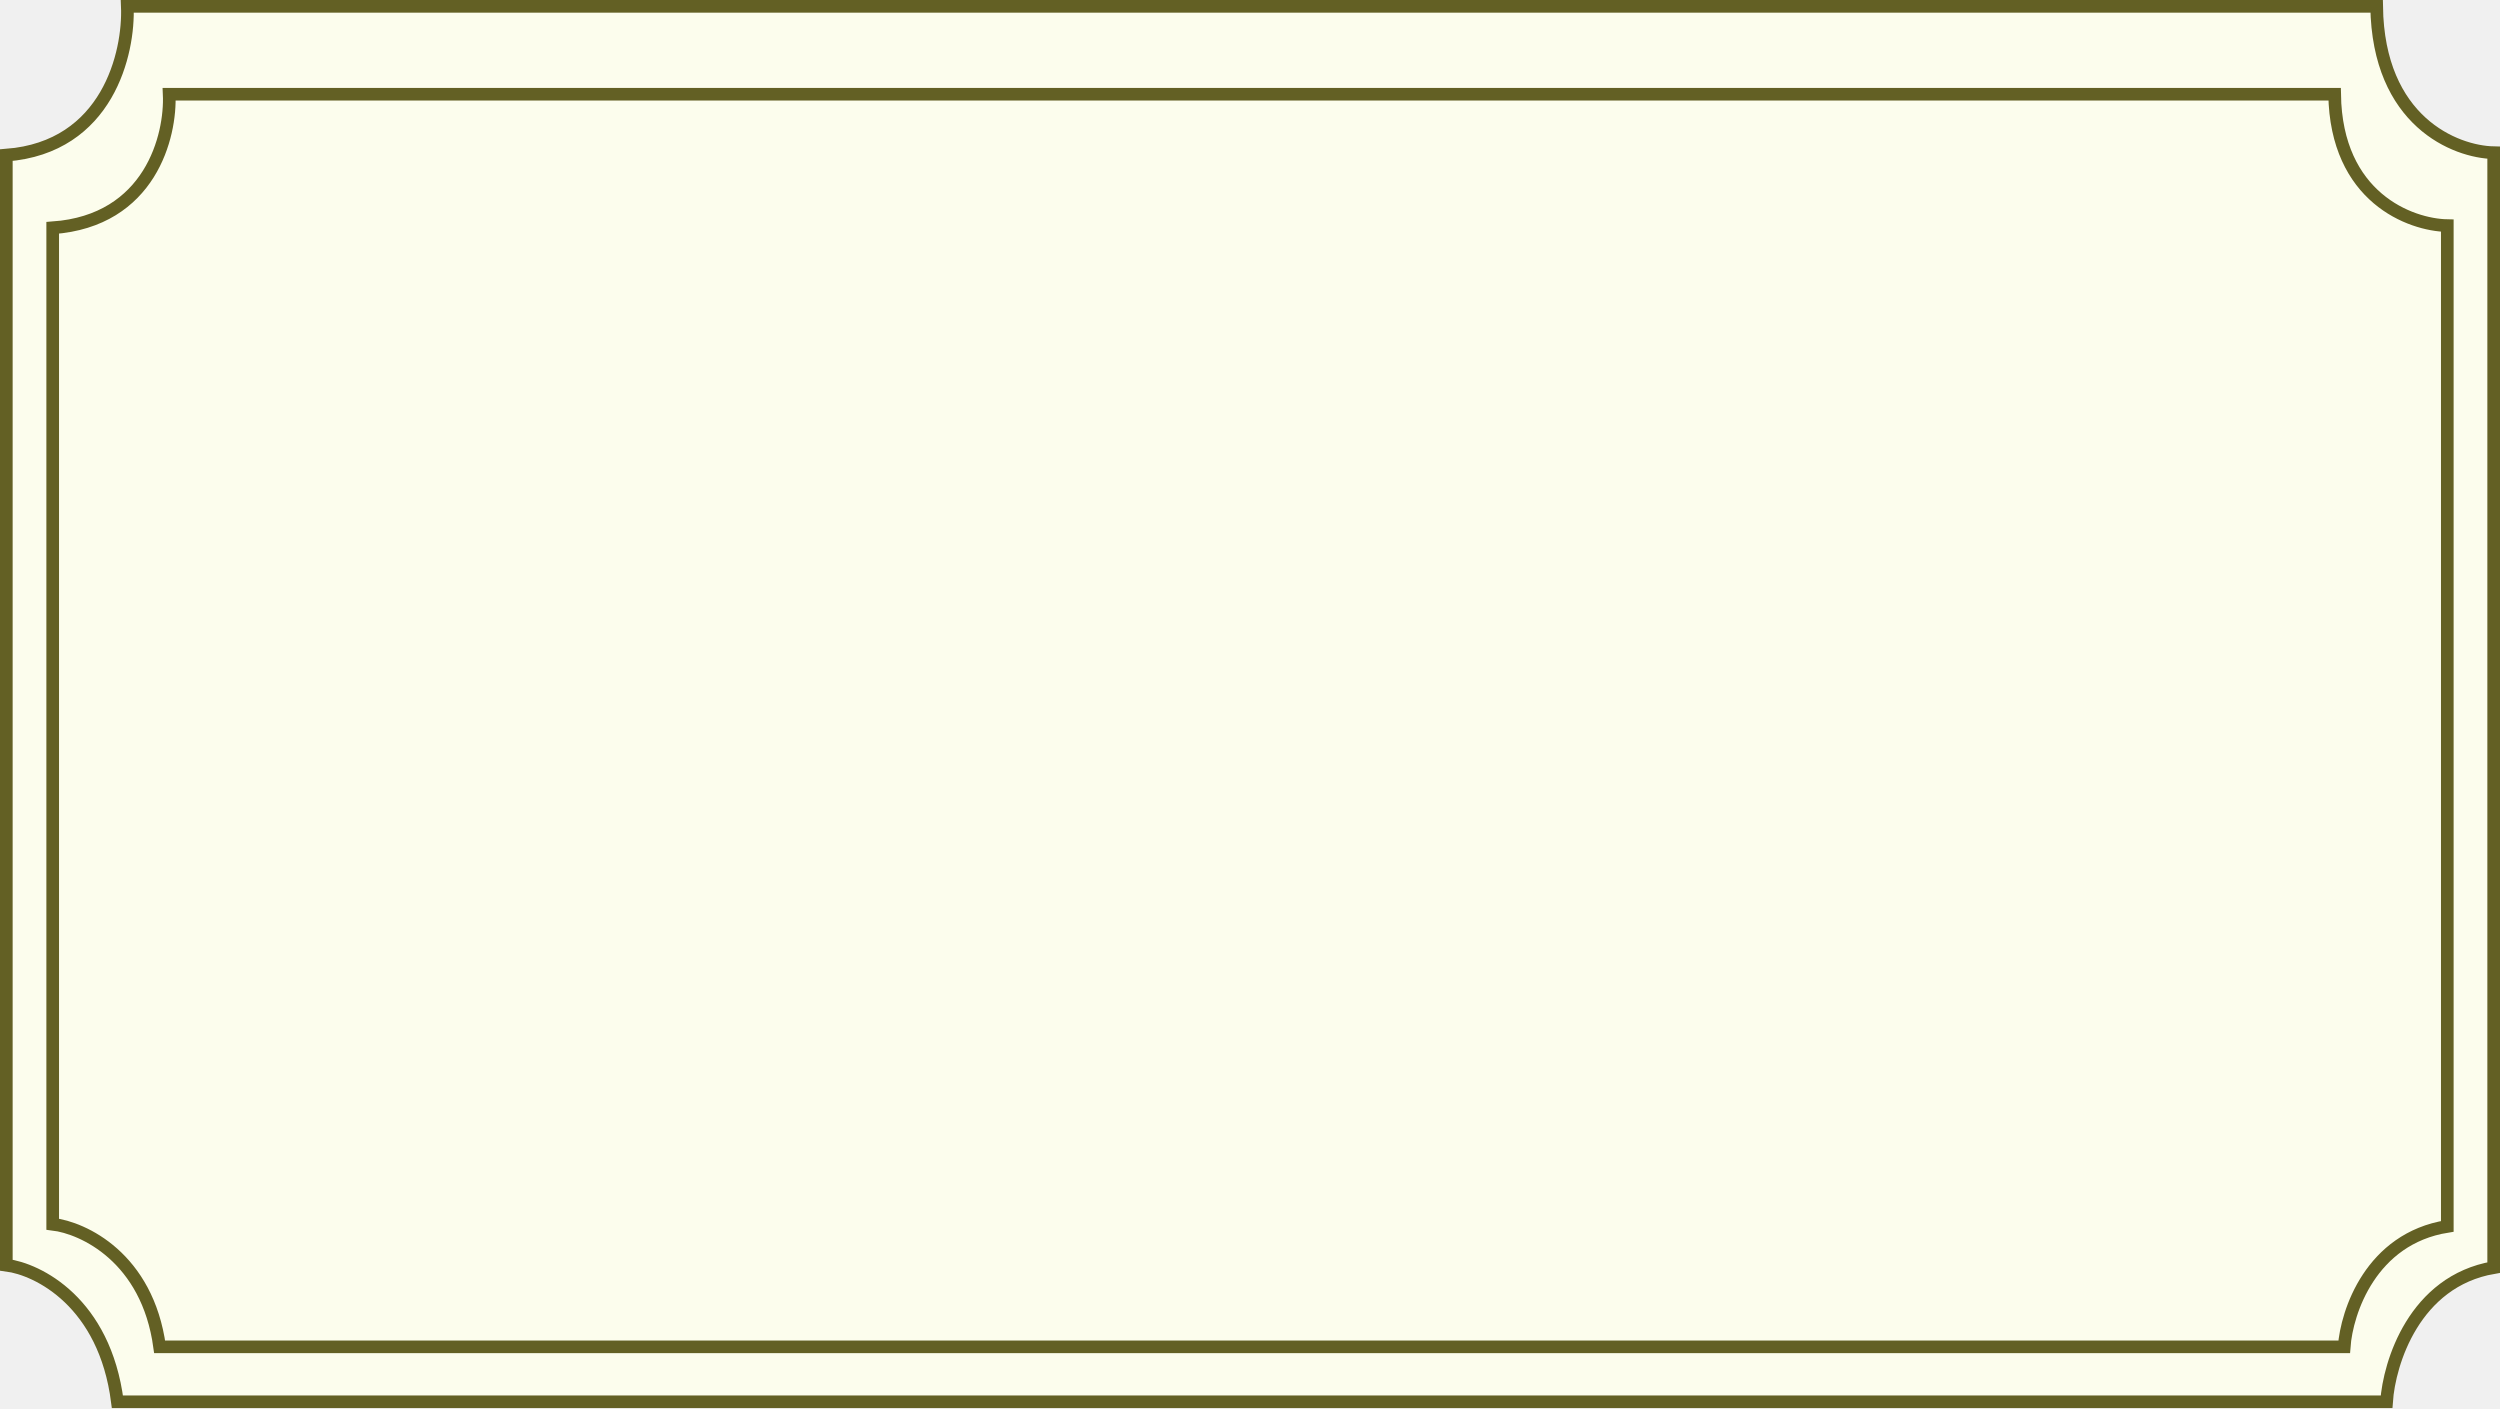
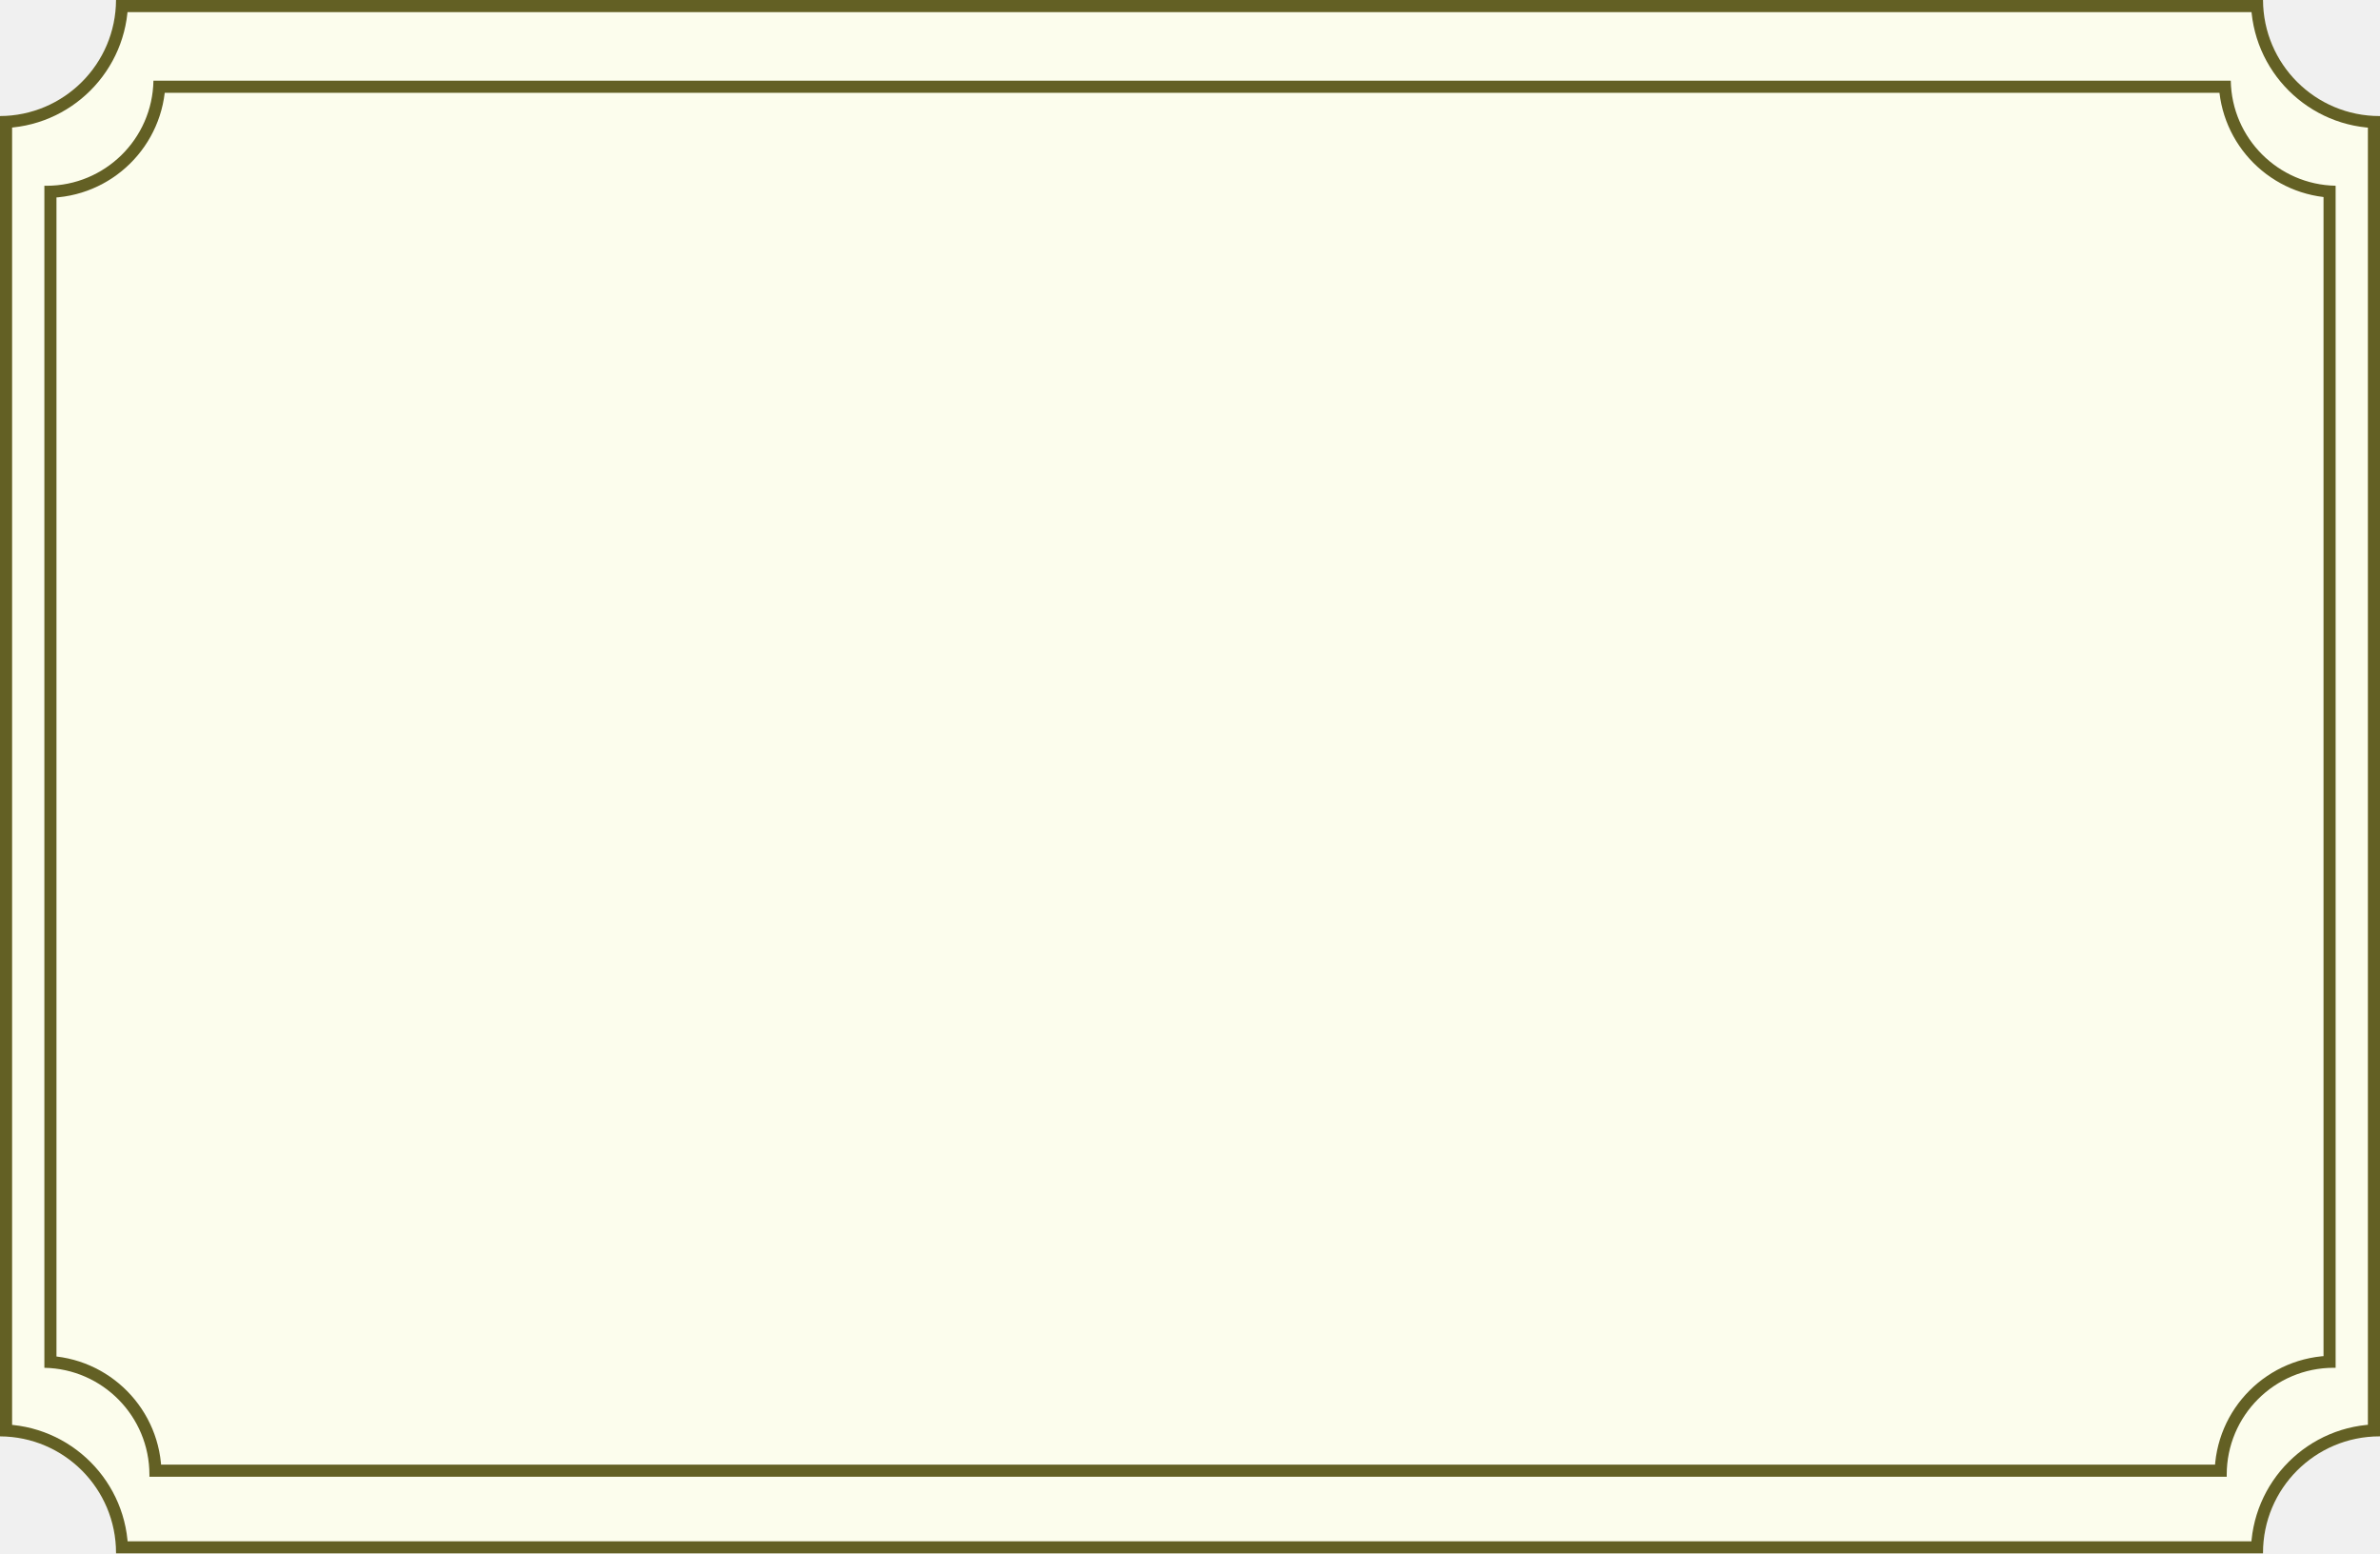
- <svg xmlns="http://www.w3.org/2000/svg" width="593" height="334" viewBox="0 0 593 334" fill="none">
-   <path d="M566.093 332.5H27.848C24.837 308.89 9.028 301.059 1.5 300.094V36.799C25.589 34.947 30.671 12.495 30.2 1.5H563.741C564.117 28.813 582.404 36.027 591.5 36.22V300.673C572.68 303.914 566.721 323.241 566.093 332.5Z" fill="#FCFDED" stroke="#636024" stroke-width="3" />
-   <path d="M556.041 319.469H37.865C34.966 298.276 19.747 291.246 12.5 290.38V54.036C35.691 52.374 40.583 32.22 40.13 22.351H553.776C554.138 46.868 571.743 53.344 580.5 53.517V290.9C562.382 293.808 556.645 311.158 556.041 319.469Z" fill="#FCFDED" stroke="#636024" stroke-width="3" />
+ <svg xmlns="http://www.w3.org/2000/svg" width="590" height="385" viewBox="0 0 590 385" fill="none">
+   <mask id="path-1-inside-1_999_87" fill="white">
+     <path d="M561.002 0C561.066 15.896 573.97 28.762 589.881 28.762C589.921 28.762 589.96 28.76 590 28.76V356.001C589.96 356.001 589.921 356 589.881 356C573.93 356 561 368.93 561 384.881C561 384.921 561.002 384.96 561.002 385H28.76C28.76 384.96 28.762 384.921 28.762 384.881C28.762 368.97 15.896 356.065 0 356.001V28.76C15.856 28.696 28.696 15.856 28.76 0H561.002Z" />
+   </mask>
+   <path d="M561.002 0C561.066 15.896 573.97 28.762 589.881 28.762C589.921 28.762 589.96 28.76 590 28.76V356.001C589.96 356.001 589.921 356 589.881 356C573.93 356 561 368.93 561 384.881C561 384.921 561.002 384.96 561.002 385H28.76C28.76 384.96 28.762 384.921 28.762 384.881C28.762 368.97 15.896 356.065 0 356.001V28.76C15.856 28.696 28.696 15.856 28.76 0H561.002Z" fill="#FCFDED" />
+   <path d="M561.002 0L564.002 -0.012L563.99 -3H561.002V0ZM589.881 28.762V31.762V31.762V28.762ZM590 28.76H593V25.748L589.988 25.76L590 28.76ZM590 356.001L589.988 359.001L593 359.013V356.001H590ZM589.881 356V353V353V356ZM561 384.881H558V384.881H561ZM561.002 385V388H564.014L564.002 384.988L561.002 385ZM28.76 385L25.76 384.988L25.748 388H28.76V385ZM28.762 384.881H31.762V384.881H28.762ZM0 356.001H-3V358.989L-0.012 359.001L0 356.001ZM0 28.76L-0.012 25.76L-3 25.772V28.76H0ZM28.76 0V-3H25.772L25.76 -0.012L28.76 0ZM561.002 0L558.002 0.012C558.073 17.559 572.317 31.762 589.881 31.762V28.762V25.762C575.623 25.762 564.06 14.232 564.002 -0.012L561.002 0ZM589.881 28.762V31.762C589.941 31.762 589.994 31.76 590.011 31.76C590.024 31.76 590.026 31.76 590.028 31.76C590.028 31.76 590.022 31.76 590.012 31.76L590 28.76L589.988 25.76C589.958 25.76 589.932 25.76 589.913 25.761C589.895 25.761 589.877 25.762 589.87 25.762C589.86 25.762 589.858 25.762 589.859 25.762C589.861 25.762 589.869 25.762 589.881 25.762V28.762ZM590 28.76H587V356.001H590H593V28.76H590ZM590 356.001L590.012 353.001C590.006 353.001 589.999 353.001 589.974 353.001C589.954 353 589.919 353 589.881 353V356V359C589.881 359 589.882 359 589.887 359C589.891 359 589.897 359 589.907 359C589.921 359 589.954 359.001 589.988 359.001L590 356.001ZM589.881 356V353C572.274 353 558 367.274 558 384.881H561H564C564 370.587 575.587 359 589.881 359V356ZM561 384.881H558C558 384.941 558.001 384.994 558.002 385.011C558.002 385.024 558.002 385.026 558.002 385.028C558.002 385.028 558.002 385.022 558.002 385.012L561.002 385L564.002 384.988C564.002 384.958 564.001 384.932 564.001 384.913C564.001 384.895 564 384.877 564 384.87C564 384.86 564 384.858 564 384.859C564 384.861 564 384.869 564 384.881H561ZM561.002 385V382H28.76V385V388H561.002V385ZM28.76 385L31.76 385.012C31.76 385.022 31.76 385.028 31.76 385.028C31.76 385.026 31.76 385.024 31.76 385.011C31.76 384.994 31.762 384.941 31.762 384.881H28.762H25.762C25.762 384.869 25.762 384.861 25.762 384.859C25.762 384.858 25.762 384.86 25.762 384.87C25.762 384.877 25.761 384.895 25.761 384.913C25.76 384.932 25.76 384.958 25.76 384.988L28.76 385ZM28.762 384.881H31.762C31.762 367.317 17.559 353.072 0.012 353.001L0 356.001L-0.012 359.001C14.232 359.059 25.762 370.623 25.762 384.881H28.762ZM0 356.001H3V28.76H0H-3V356.001H0ZM0 28.76L0.012 31.76C17.515 31.689 31.689 17.515 31.76 0.012L28.76 0L25.76 -0.012C25.702 14.196 14.196 25.702 -0.012 25.76L0 28.76ZM28.76 0V3H561.002V0V-3H28.76V0Z" fill="#636024" mask="url(#path-1-inside-1_999_87)" />
+   <mask id="path-3-inside-2_999_87" fill="white">
+     <path d="M553.006 20C553.258 34.253 564.752 45.761 579 46.036V339.006C578.841 339.003 578.681 339 578.521 339C563.874 339 552 350.874 552 365.521C552 365.681 552.003 365.841 552.006 366H37.037C37.04 365.841 37.043 365.681 37.043 365.521C37.043 351.034 25.427 339.261 11 339.006V46.036C11.173 46.039 11.347 46.043 11.521 46.043C26.009 46.043 37.782 34.426 38.037 20H553.006Z" />
+   </mask>
+   <path d="M553.006 20C553.258 34.253 564.752 45.761 579 46.036V339.006C578.841 339.003 578.681 339 578.521 339C563.874 339 552 350.874 552 365.521C552 365.681 552.003 365.841 552.006 366H37.037C37.04 365.841 37.043 365.681 37.043 365.521C37.043 351.034 25.427 339.261 11 339.006V46.036C11.173 46.039 11.347 46.043 11.521 46.043C26.009 46.043 37.782 34.426 38.037 20H553.006Z" fill="#FCFDED" />
+   <path d="M553.006 20L556.005 19.947L555.953 17H553.006V20ZM579 46.036H582V43.093L579.058 43.037L579 46.036ZM579 339.006L578.947 342.005L582 342.059V339.006H579ZM578.521 339V336V336V339ZM552 365.521H549V365.521H552ZM552.006 366V369H555.059L555.005 365.947L552.006 366ZM37.037 366L34.038 365.947L33.983 369H37.037V366ZM37.043 365.521H40.043V365.521H37.043ZM11 339.006H8V341.953L10.947 342.005L11 339.006ZM11 46.036L11.058 43.037L8 42.978V46.036H11ZM11.521 46.043V49.043H11.521L11.521 46.043ZM38.037 20V17H35.09L35.038 19.947L38.037 20ZM553.006 20L550.006 20.053C550.287 35.92 563.081 48.73 578.942 49.036L579 46.036L579.058 43.037C566.423 42.793 556.229 32.586 556.005 19.947L553.006 20ZM579 46.036H576V339.006H579H582V46.036H579ZM579 339.006L579.053 336.006C578.903 336.004 578.714 336 578.521 336V339V342C578.649 342 578.779 342.002 578.947 342.005L579 339.006ZM578.521 339V336C562.217 336 549 349.217 549 365.521H552H555C555 352.531 565.531 342 578.521 342V339ZM552 365.521H549C549 365.714 549.004 365.902 549.006 366.053L552.006 366L555.005 365.947C555.002 365.779 555 365.649 555 365.521H552ZM552.006 366V363H37.037V366V369H552.006V366ZM37.037 366L40.037 366.053C40.039 365.902 40.043 365.714 40.043 365.521H37.043H34.043C34.043 365.649 34.041 365.779 34.038 365.947L37.037 366ZM37.043 365.521H40.043C40.043 349.395 27.112 336.291 11.053 336.006L11 339.006L10.947 342.005C23.741 342.232 34.043 352.673 34.043 365.521H37.043ZM11 339.006H14V46.036H11H8V339.006H11ZM11 46.036L10.942 49.036C11.108 49.039 11.313 49.043 11.521 49.043V46.043V43.043C11.382 43.043 11.238 43.04 11.058 43.037L11 46.036ZM11.521 46.043L11.521 49.043C27.648 49.043 40.752 36.112 41.037 20.053L38.037 20L35.038 19.947C34.811 32.741 24.37 43.043 11.521 43.043L11.521 46.043ZM38.037 20V23H553.006V20V17H38.037V20Z" fill="#636024" mask="url(#path-3-inside-2_999_87)" />
</svg>
